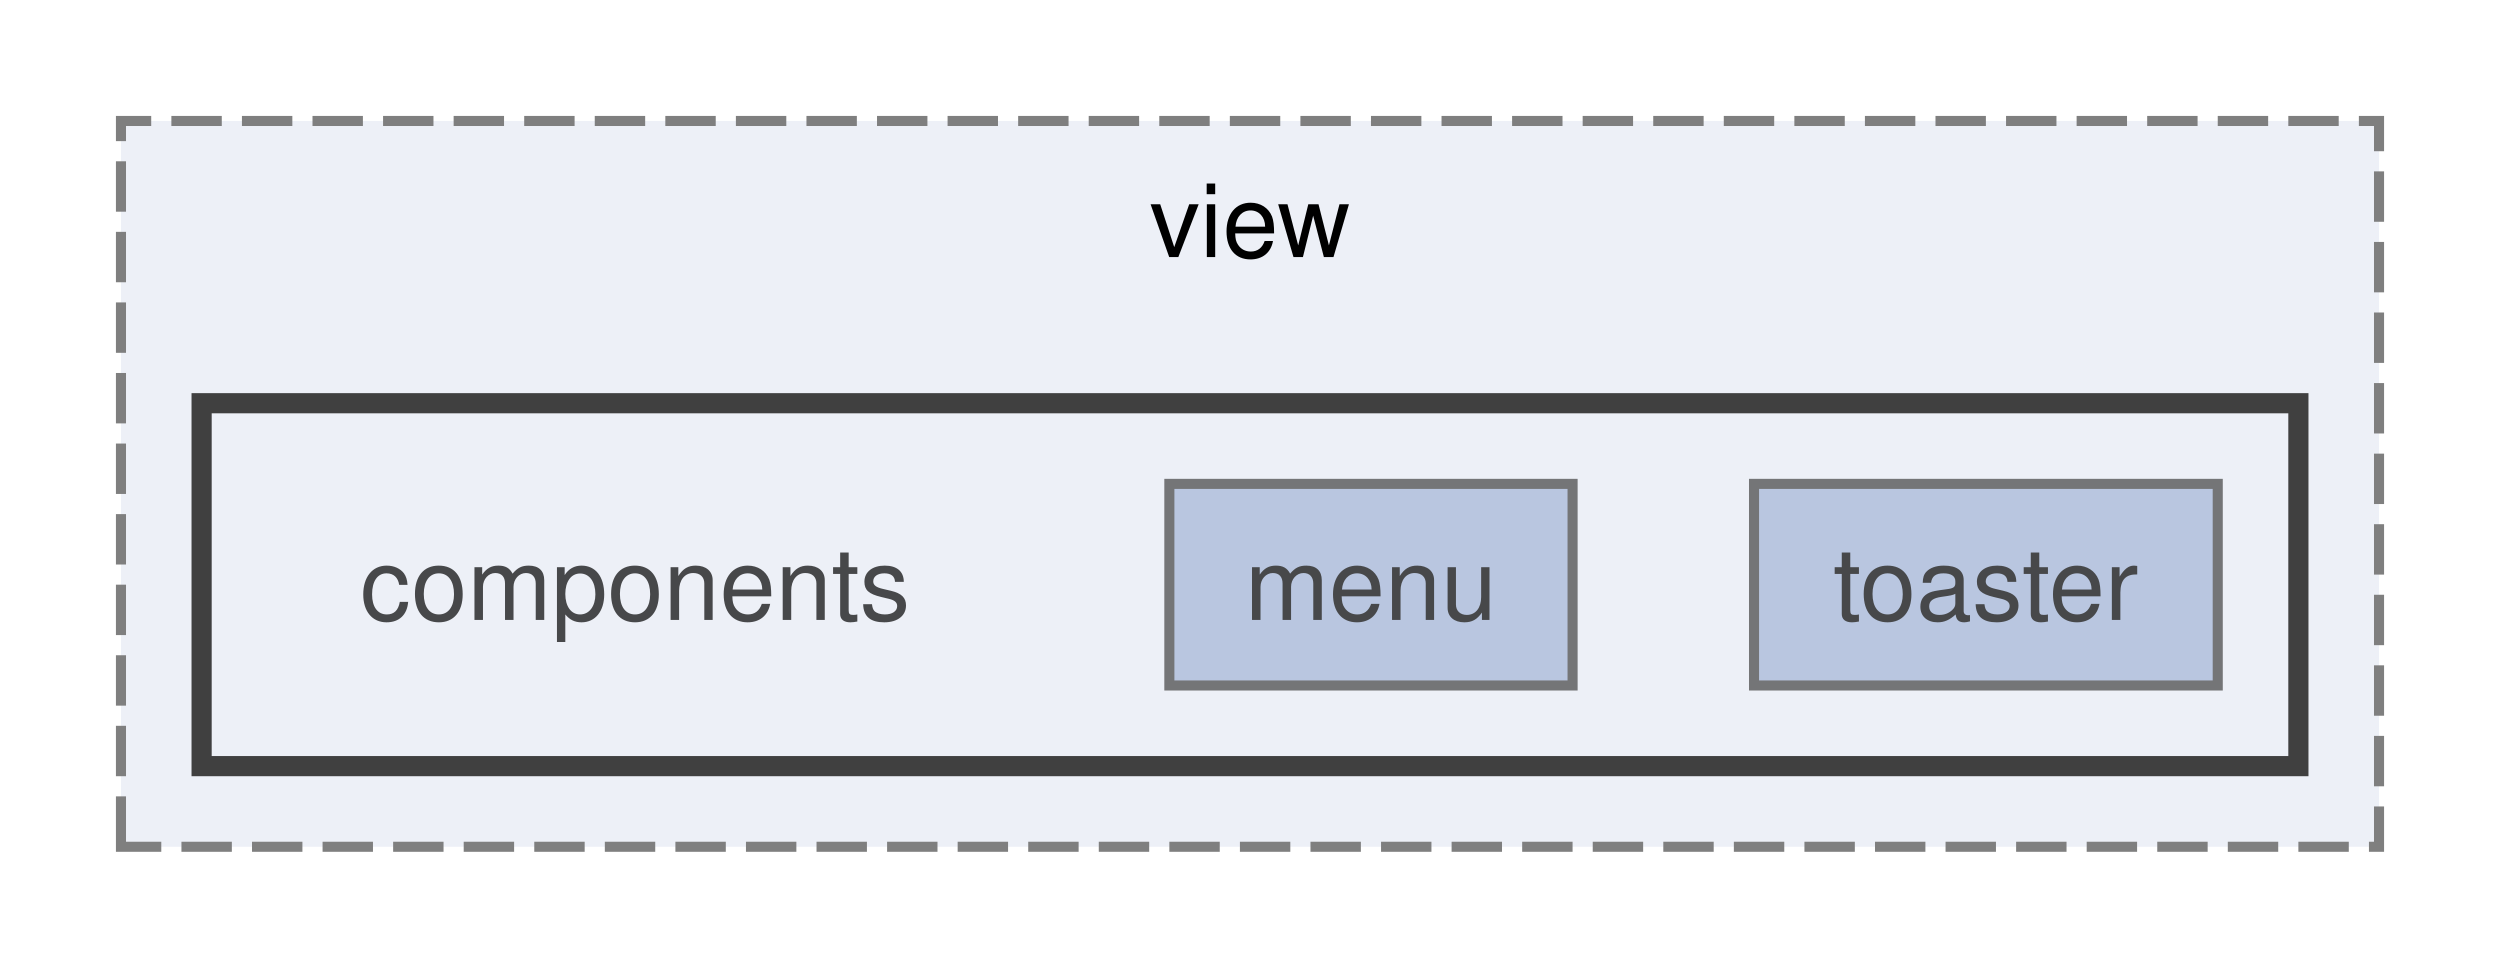
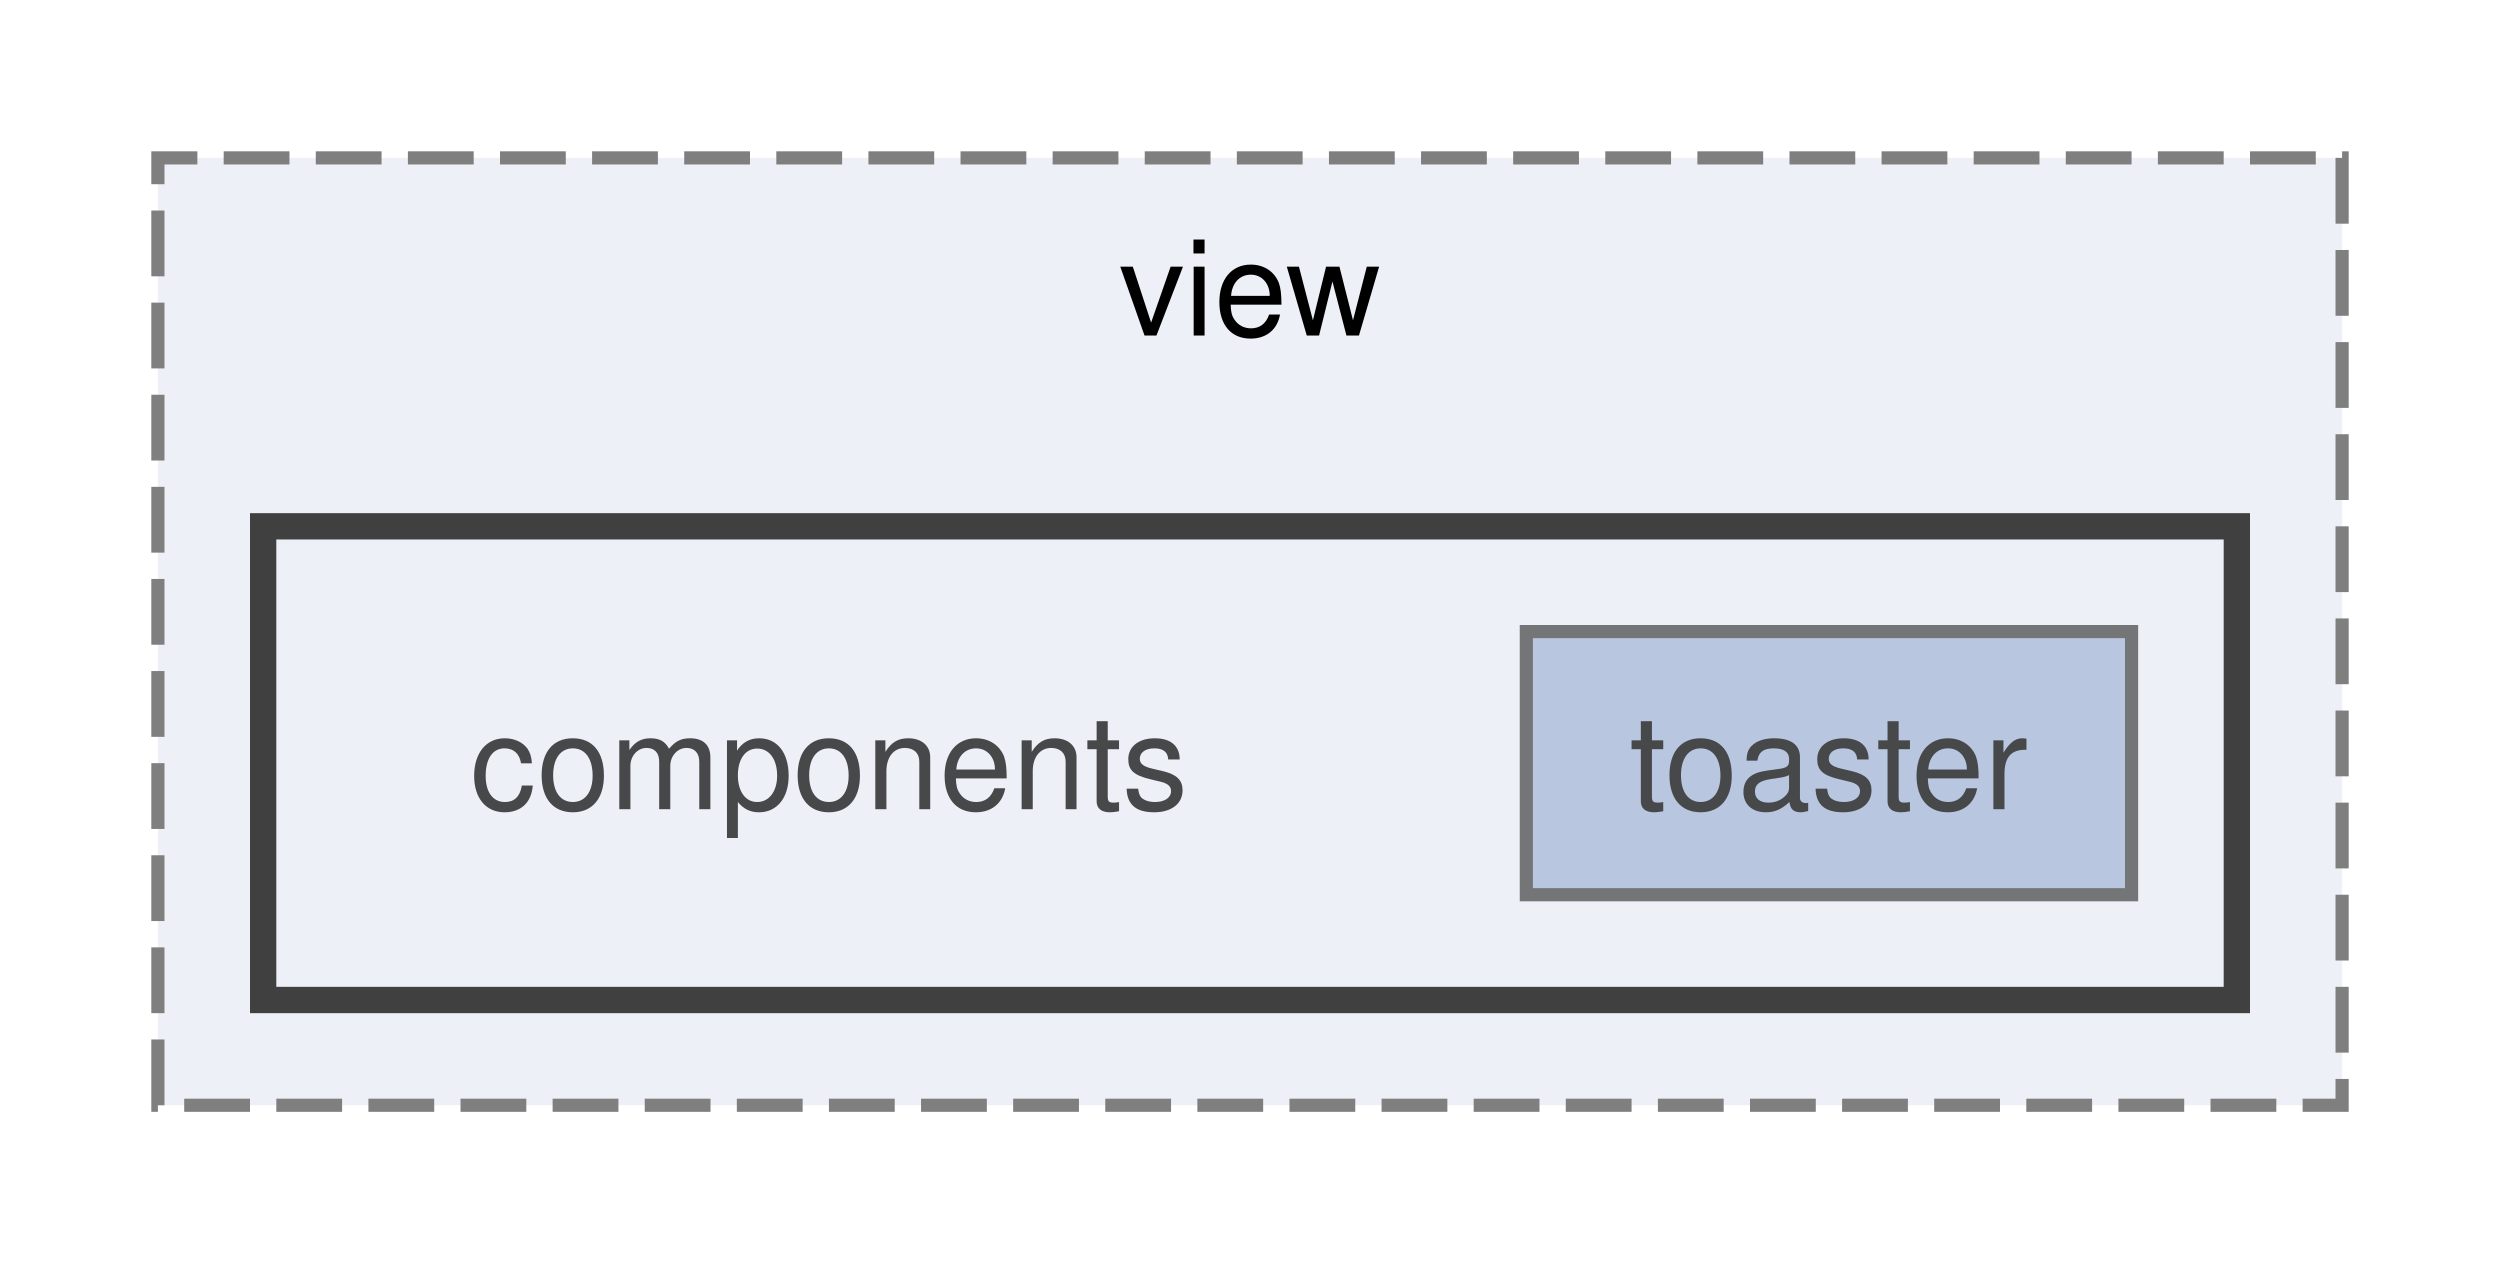
- <svg xmlns="http://www.w3.org/2000/svg" xmlns:xlink="http://www.w3.org/1999/xlink" width="248pt" height="96pt" viewBox="0.00 0.00 248.00 96.00">
+ <svg xmlns="http://www.w3.org/2000/svg" xmlns:xlink="http://www.w3.org/1999/xlink" width="190pt" height="96pt" viewBox="0.00 0.00 190.00 96.00">
  <svg id="main" version="1.1" xml:space="preserve">
    <style type="text/css">
.node, .edge {opacity: 0.7;}
.node.selected, .edge.selected {opacity: 1;}
.edge:hover path { stroke: red; }
.edge:hover polygon { stroke: red; fill: red; }
</style>
    <svg id="graph" class="graph">
      <g id="graph0" class="graph" transform="scale(1 1) rotate(0) translate(4 92)">
        <g id="clust1" class="cluster">
          <g id="a_clust1">
            <a xlink:href="dir_664d5835105ddaaeb330d567537f6eef.html" target="_top" xlink:title="view">
-               <polygon fill="#edf0f7" stroke="#7f7f7f" stroke-dasharray="5,2" points="8,-8 8,-80 232,-80 232,-8 8,-8" />
-               <text text-anchor="middle" x="120" y="-66.5" font-family="Helvetica,sans-Serif" font-size="10.00">view</text>
+               <polygon fill="#edf0f7" stroke="#7f7f7f" stroke-dasharray="5,2" points="8,-8 8,-80 174,-80 174,-8 8,-8" />
+               <text text-anchor="middle" x="91" y="-66.5" font-family="Helvetica,sans-Serif" font-size="10.00">view</text>
            </a>
          </g>
        </g>
        <g id="clust2" class="cluster">
          <g id="a_clust2">
            <a xlink:href="dir_a58ea7daa5916c50b61e6c70de507c22.html" target="_top">
-               <polygon fill="#edf0f7" stroke="#404040" stroke-width="2" points="16,-16 16,-52 224,-52 224,-16 16,-16" />
+               <polygon fill="#edf0f7" stroke="#404040" stroke-width="2" points="16,-16 16,-52 166,-52 166,-16 16,-16" />
            </a>
          </g>
        </g>
        <g id="node1" class="node">
          <text text-anchor="middle" x="59" y="-30.5" font-family="Helvetica,sans-Serif" font-size="10.00">components</text>
        </g>
        <g id="node2" class="node">
          <g id="a_node2">
-             <a xlink:href="dir_696bbc7304a4dbe470627d185b9eb48e.html" target="_top" xlink:title="menu">
-               <polygon fill="#a2b4d6" stroke="#404040" points="152,-44 112,-44 112,-24 152,-24 152,-44" />
-               <text text-anchor="middle" x="132" y="-30.5" font-family="Helvetica,sans-Serif" font-size="10.00">menu</text>
-             </a>
-           </g>
-         </g>
-         <g id="node3" class="node">
-           <g id="a_node3">
            <a xlink:href="dir_e88d9e73c6e0437a7513b0750f81d5b5.html" target="_top" xlink:title="toaster">
-               <polygon fill="#a2b4d6" stroke="#404040" points="216,-44 170,-44 170,-24 216,-24 216,-44" />
-               <text text-anchor="middle" x="193" y="-30.5" font-family="Helvetica,sans-Serif" font-size="10.00">toaster</text>
+               <polygon fill="#a2b4d6" stroke="#404040" points="158,-44 112,-44 112,-24 158,-24 158,-44" />
+               <text text-anchor="middle" x="135" y="-30.5" font-family="Helvetica,sans-Serif" font-size="10.00">toaster</text>
            </a>
          </g>
        </g>
      </g>
    </svg>
  </svg>
  <style type="text/css">

[data-mouse-over-selected='false'] { opacity: 0.7; }
[data-mouse-over-selected='true']  { opacity: 1.0; }

</style>
</svg>
